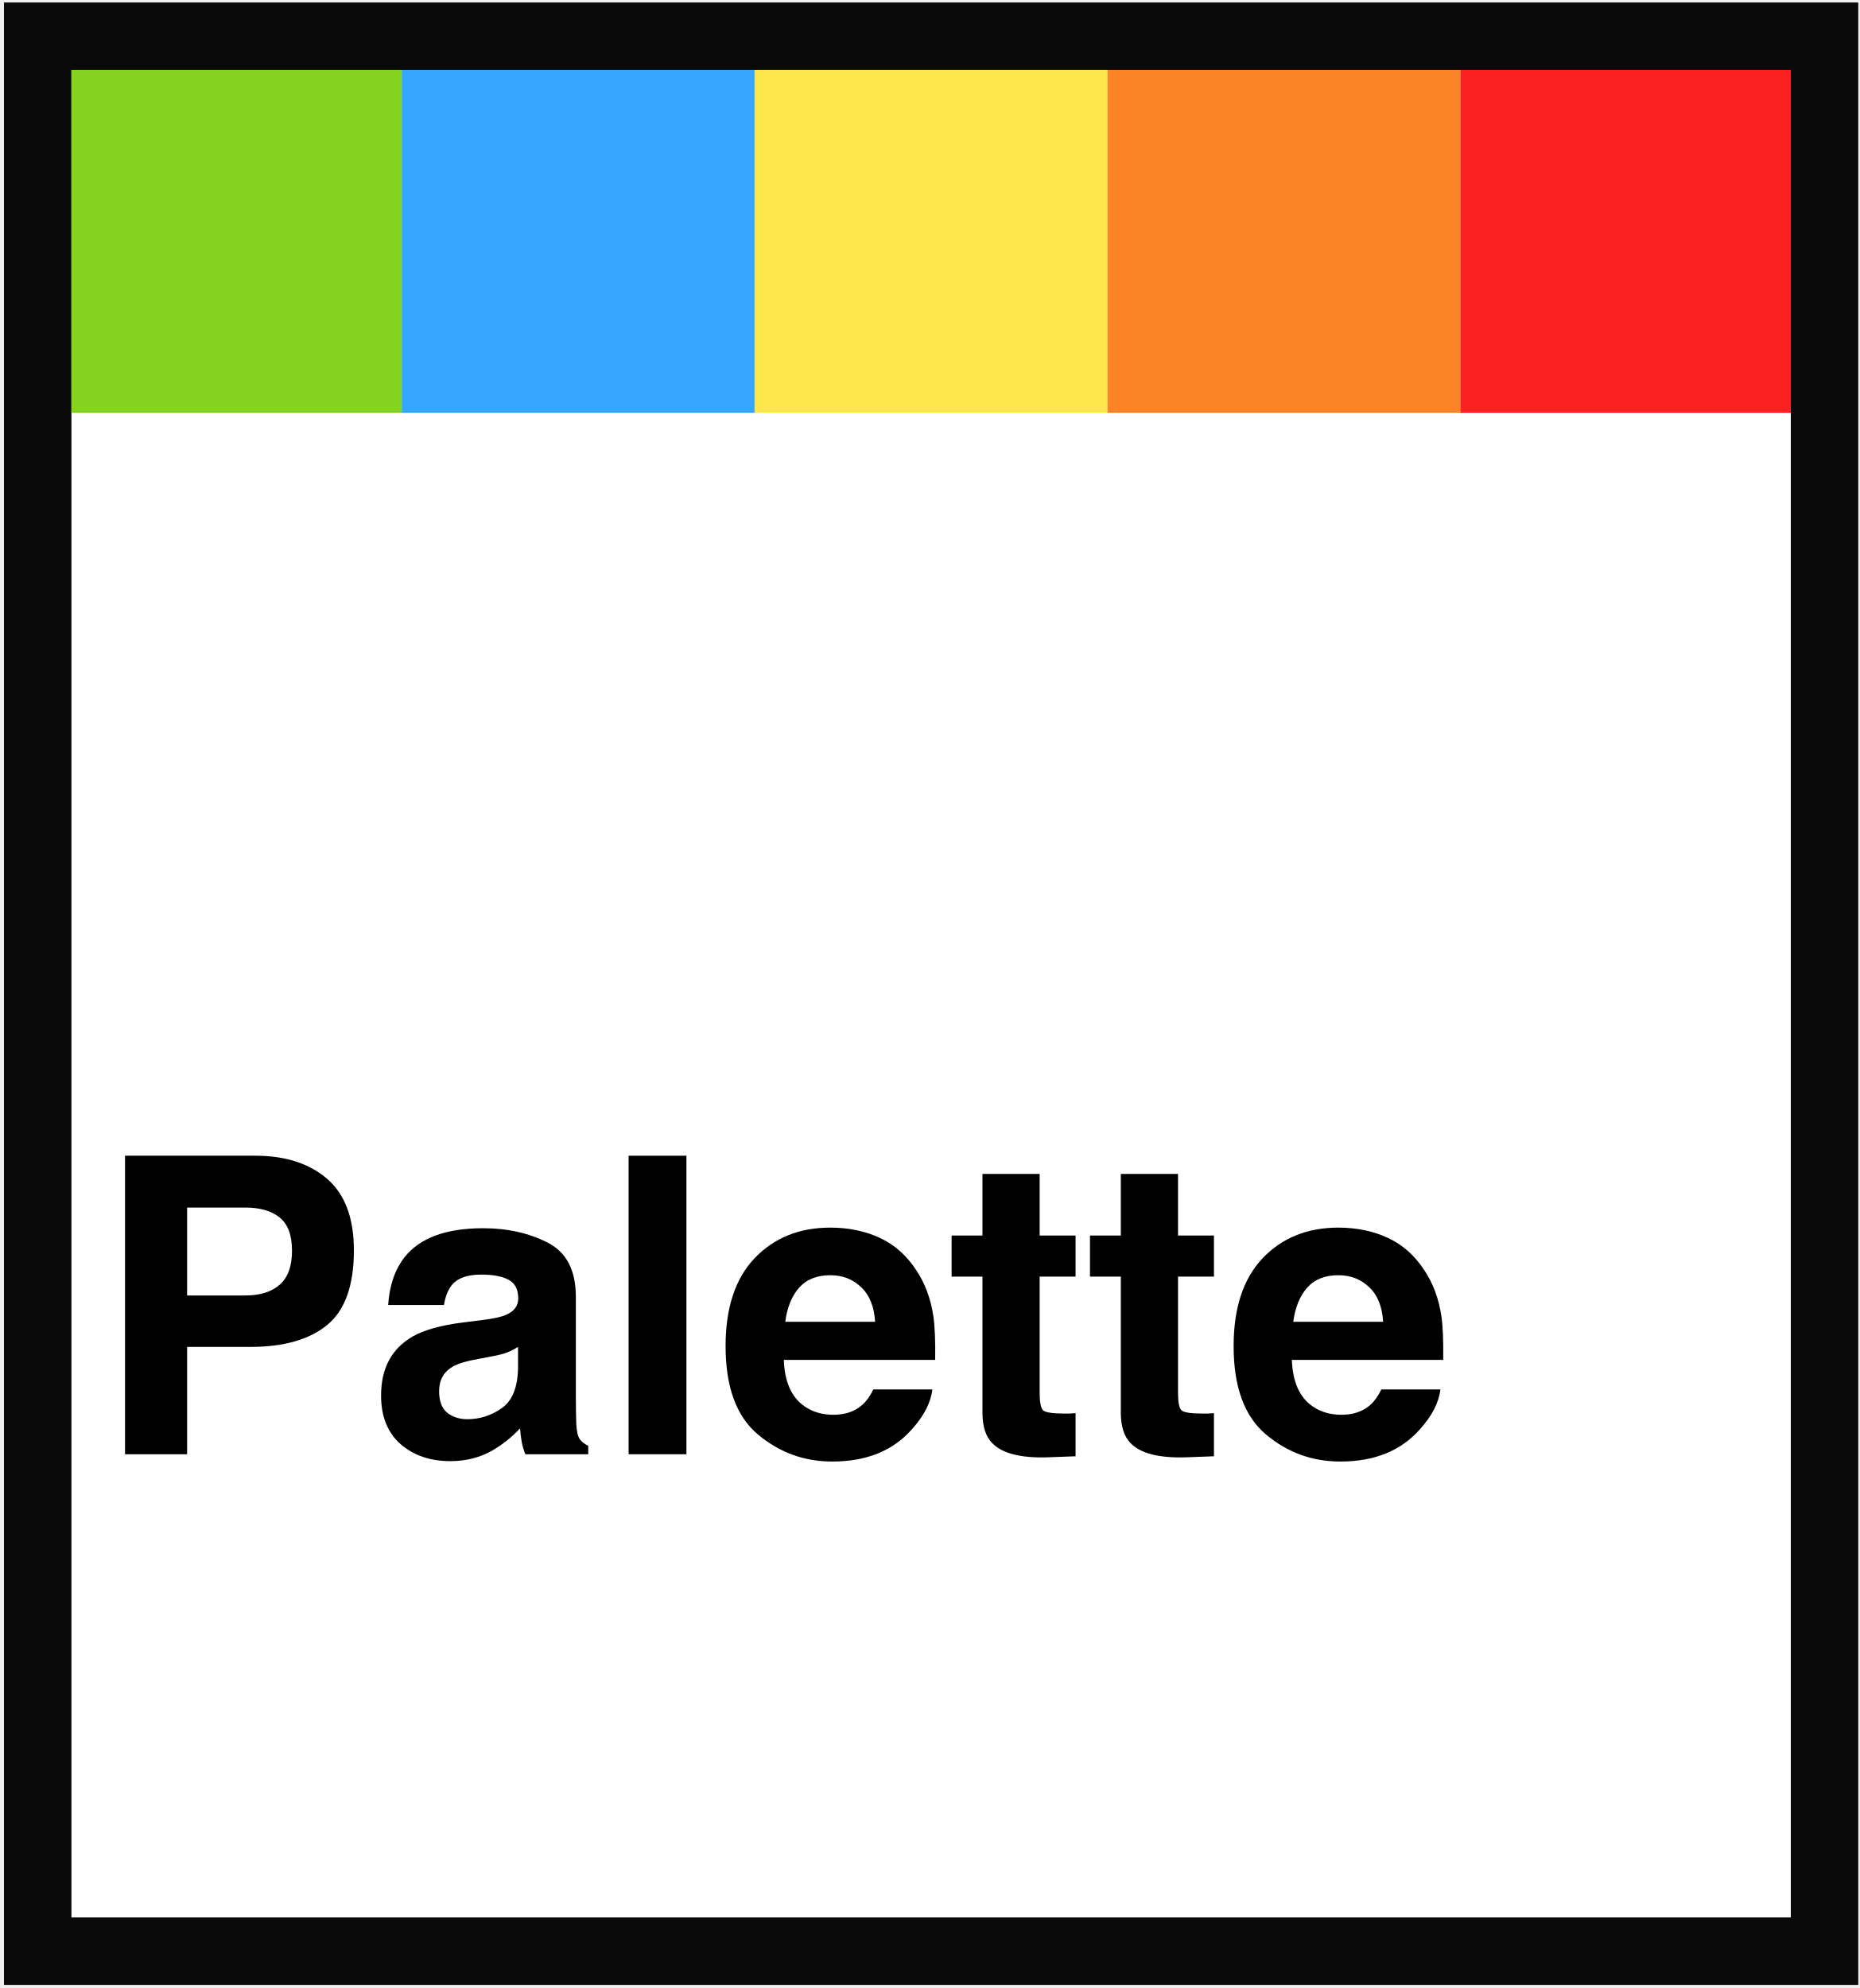
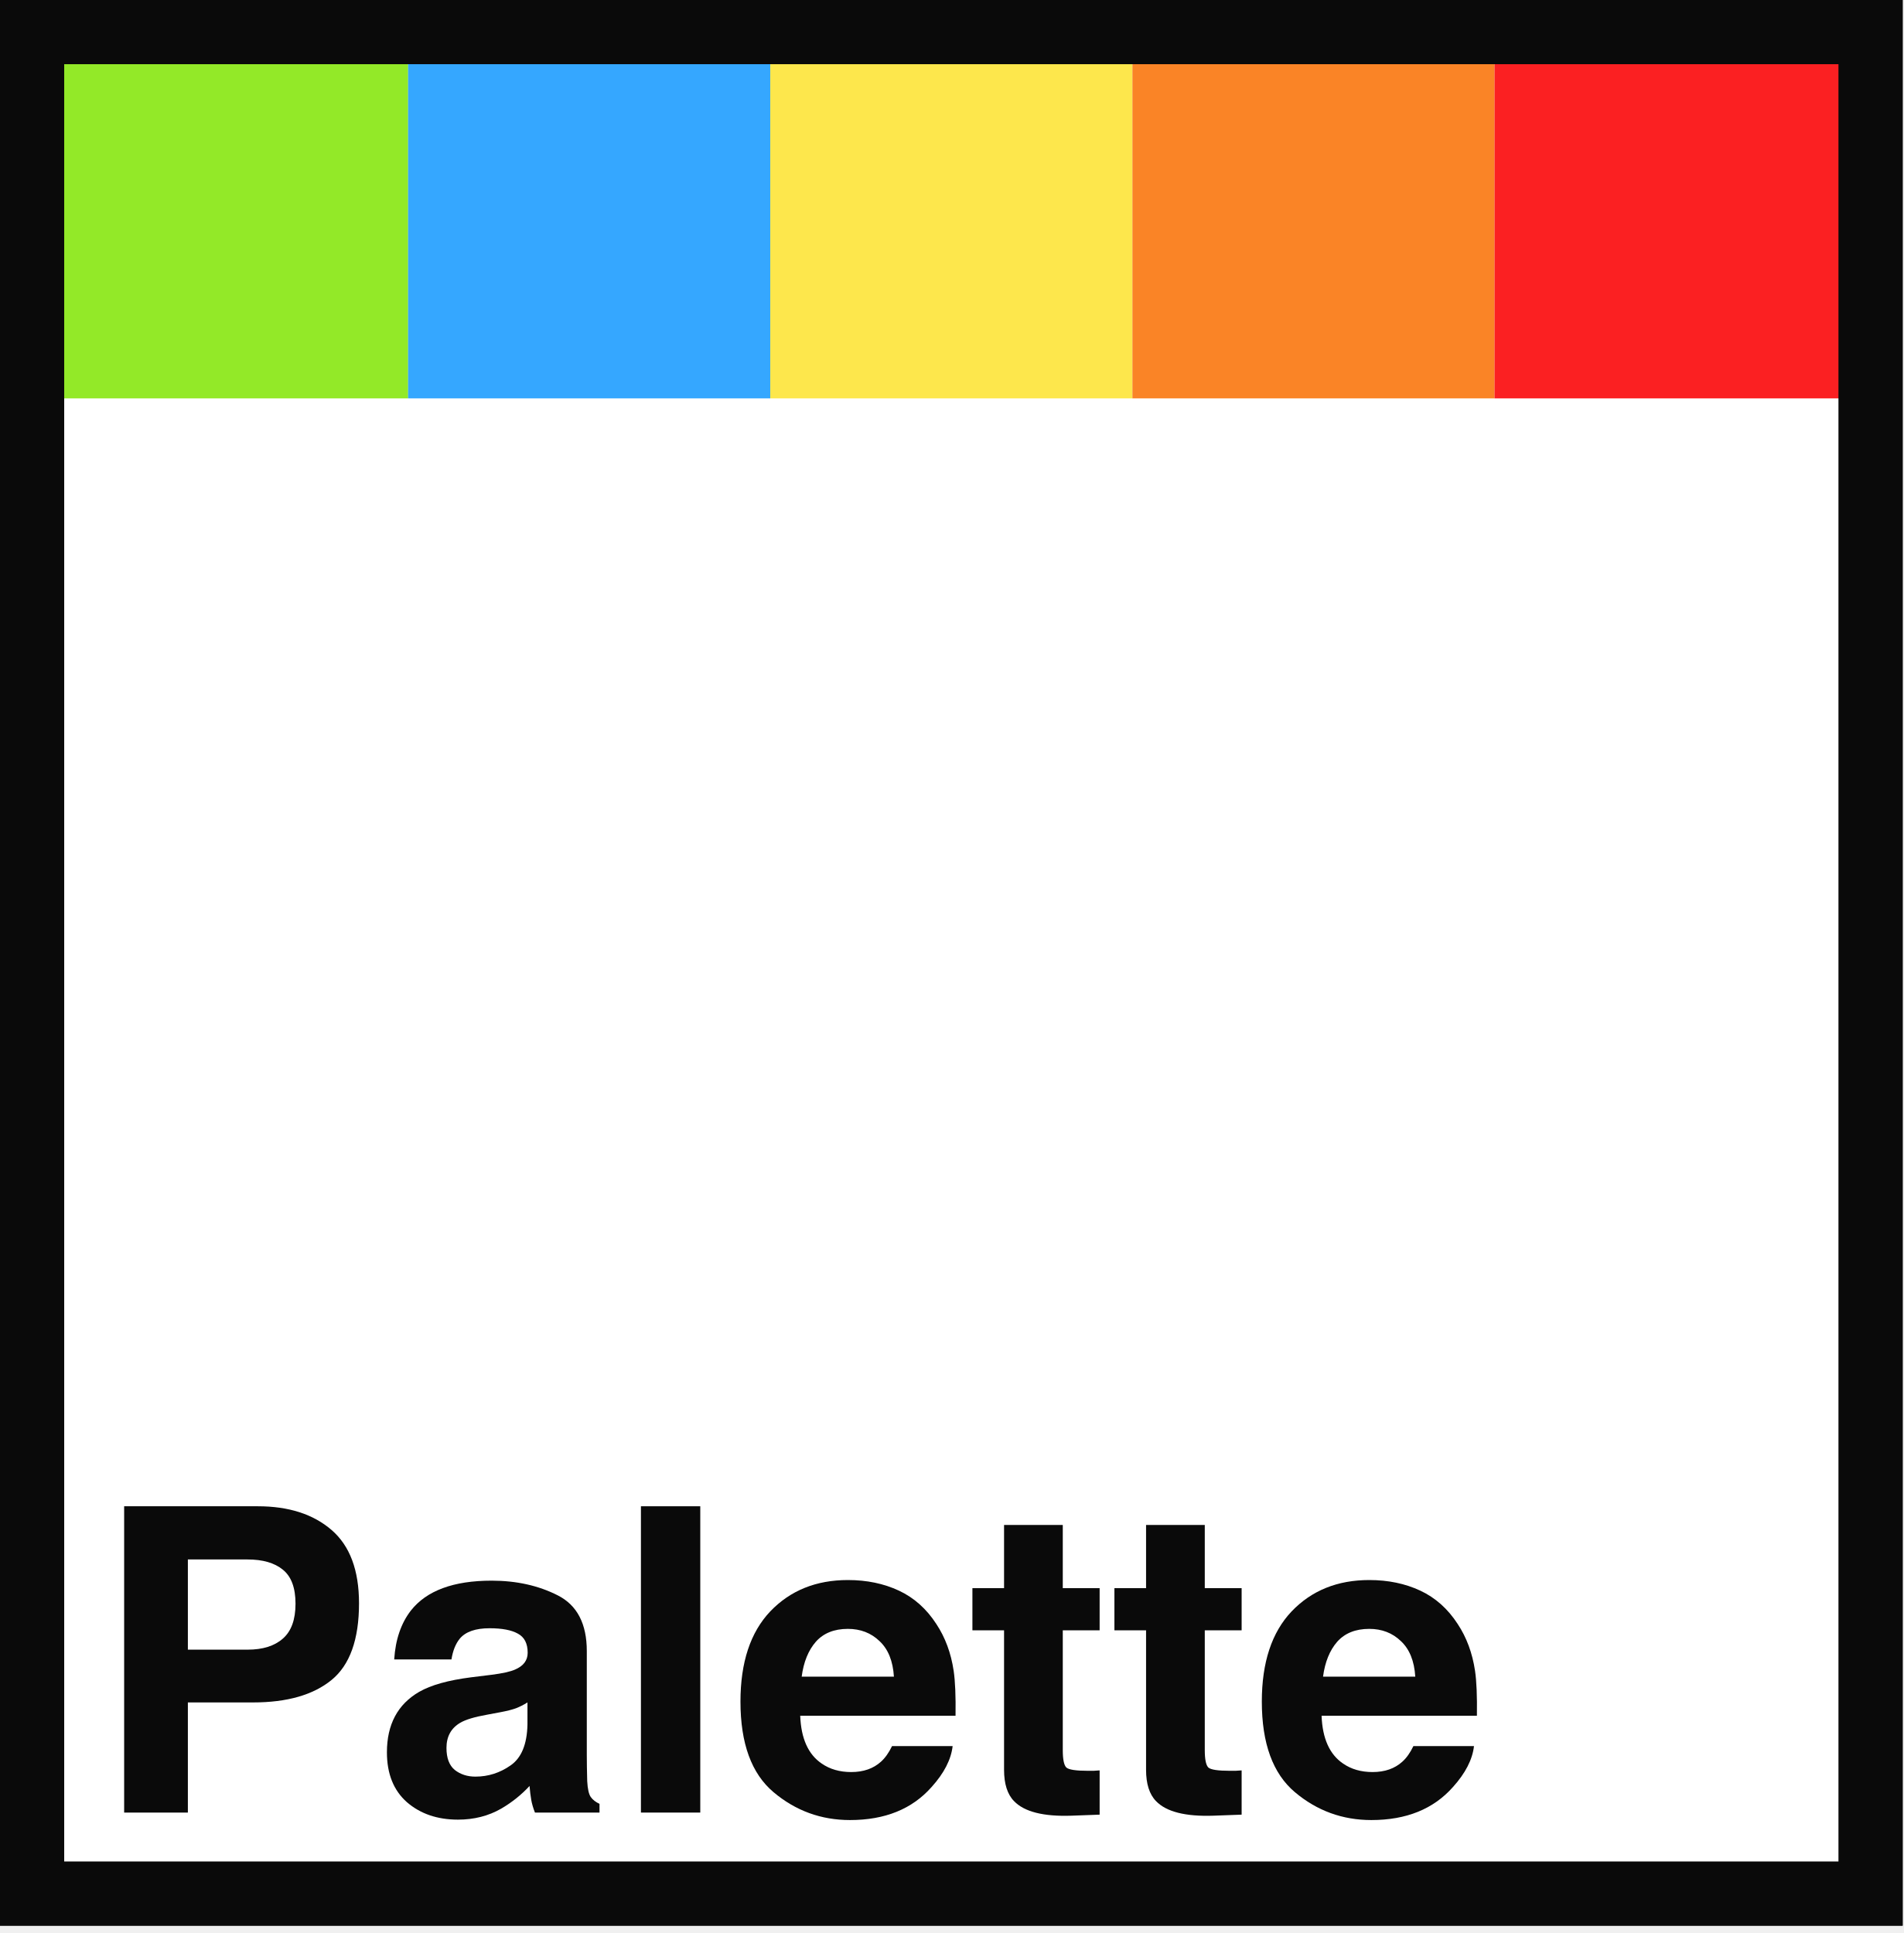
- <svg xmlns="http://www.w3.org/2000/svg" width="363" height="388" viewBox="0 0 363 388" fill="none">
-   <path d="M7.347 380.828V7.085H356.074V380.828H7.347Z" fill="white" stroke="black" stroke-width="13.118" />
-   <path d="M78.409 10.226H9.538V80.564H78.409V10.226Z" fill="#84D321" />
-   <path d="M147.272 10.226H78.402V80.564H147.272V10.226Z" fill="#35A7FF" />
-   <path d="M216.148 10.226H147.277V80.564H216.148V10.226Z" fill="#FDE74C" />
-   <path d="M285.018 10.226H216.147V80.564H285.018V10.226Z" fill="#FA8426" />
-   <path d="M353.888 10.226H285.017V80.564H353.888V10.226Z" fill="#FB2022" />
-   <path d="M7.347 380.828V7.085H356.074V380.828H7.347Z" stroke="#0A0A0A" stroke-width="13.118" />
-   <path d="M56.991 244.102C56.991 241.071 56.186 238.91 54.576 237.619C52.992 236.328 50.761 235.682 47.884 235.682H36.519V252.837H47.884C50.761 252.837 52.992 252.139 54.576 250.742C56.186 249.346 56.991 247.132 56.991 244.102ZM69.069 244.022C69.069 250.901 67.326 255.763 63.842 258.609C60.357 261.455 55.381 262.878 48.913 262.878H36.519V283.828H24.402V225.562H49.824C55.684 225.562 60.357 227.065 63.842 230.069C67.326 233.073 69.069 237.724 69.069 244.022Z" fill="black" />
-   <path d="M101.103 262.878C100.39 263.326 99.664 263.695 98.925 263.985C98.212 264.248 97.222 264.498 95.955 264.736L93.421 265.21C91.045 265.632 89.343 266.145 88.313 266.752C86.571 267.779 85.7 269.374 85.7 271.535C85.7 273.458 86.228 274.855 87.284 275.725C88.366 276.568 89.672 276.99 91.204 276.99C93.632 276.99 95.863 276.278 97.896 274.855C99.955 273.432 101.024 270.836 101.103 267.068V262.878ZM94.253 257.62C96.338 257.357 97.83 257.027 98.727 256.632C100.338 255.947 101.143 254.88 101.143 253.43C101.143 251.665 100.522 250.453 99.282 249.794C98.067 249.109 96.272 248.766 93.896 248.766C91.23 248.766 89.343 249.425 88.234 250.742C87.442 251.717 86.914 253.035 86.65 254.695H75.76C75.998 250.927 77.054 247.83 78.928 245.406C81.911 241.611 87.033 239.714 94.292 239.714C99.018 239.714 103.215 240.649 106.884 242.52C110.554 244.391 112.388 247.923 112.388 253.114V272.879C112.388 274.249 112.415 275.909 112.468 277.859C112.547 279.335 112.771 280.336 113.141 280.863C113.51 281.39 114.065 281.825 114.804 282.168V283.828H102.529C102.185 282.958 101.948 282.141 101.816 281.377C101.684 280.613 101.578 279.743 101.499 278.768C99.942 280.455 98.146 281.891 96.114 283.077C93.685 284.474 90.94 285.172 87.877 285.172C83.971 285.172 80.737 284.065 78.176 281.852C75.642 279.612 74.375 276.449 74.375 272.365C74.375 267.068 76.421 263.234 80.512 260.862C82.756 259.57 86.056 258.648 90.412 258.095L94.253 257.62Z" fill="black" />
-   <path d="M133.969 283.828H122.684V225.562H133.969V283.828Z" fill="black" />
-   <path d="M162.044 248.885C159.43 248.885 157.398 249.701 155.946 251.335C154.52 252.969 153.623 255.183 153.253 257.976H170.795C170.61 254.998 169.699 252.745 168.063 251.217C166.452 249.662 164.446 248.885 162.044 248.885ZM162.044 239.595C165.634 239.595 168.868 240.267 171.745 241.611C174.623 242.955 176.999 245.077 178.873 247.975C180.562 250.532 181.658 253.496 182.16 256.869C182.45 258.846 182.569 261.692 182.516 265.408H152.976C153.134 269.729 154.494 272.76 157.055 274.499C158.612 275.58 160.486 276.12 162.677 276.12C165.001 276.12 166.888 275.461 168.34 274.143C169.132 273.432 169.831 272.444 170.439 271.179H181.962C181.671 273.735 180.338 276.331 177.962 278.966C174.266 283.156 169.092 285.251 162.44 285.251C156.949 285.251 152.105 283.485 147.908 279.954C143.71 276.423 141.611 270.678 141.611 262.72C141.611 255.262 143.499 249.543 147.274 245.564C151.075 241.585 155.999 239.595 162.044 239.595Z" fill="black" />
-   <path d="M185.723 249.161V241.137H191.742V229.12H202.909V241.137H209.917V249.161H202.909V271.93C202.909 273.695 203.133 274.802 203.582 275.25C204.031 275.672 205.403 275.883 207.7 275.883C208.043 275.883 208.4 275.883 208.769 275.883C209.165 275.856 209.548 275.83 209.917 275.804V284.223L204.572 284.421C199.239 284.605 195.596 283.683 193.643 281.654C192.376 280.363 191.742 278.373 191.742 275.685V249.161H185.723Z" fill="black" />
-   <path d="M212.729 249.161V241.137H218.748V229.12H229.914V241.137H236.923V249.161H229.914V271.93C229.914 273.695 230.139 274.802 230.587 275.25C231.036 275.672 232.409 275.883 234.706 275.883C235.049 275.883 235.405 275.883 235.775 275.883C236.171 275.856 236.554 275.83 236.923 275.804V284.223L231.577 284.421C226.245 284.605 222.602 283.683 220.648 281.654C219.381 280.363 218.748 278.373 218.748 275.685V249.161H212.729Z" fill="black" />
-   <path d="M261.197 248.885C258.583 248.885 256.55 249.701 255.098 251.335C253.673 252.969 252.775 255.183 252.406 257.976H269.948C269.763 254.998 268.852 252.745 267.215 251.217C265.605 249.662 263.599 248.885 261.197 248.885ZM261.197 239.595C264.787 239.595 268.021 240.267 270.898 241.611C273.775 242.955 276.151 245.077 278.026 247.975C279.715 250.532 280.811 253.496 281.312 256.869C281.603 258.846 281.721 261.692 281.669 265.408H252.129C252.287 269.729 253.647 272.76 256.207 274.499C257.765 275.58 259.639 276.12 261.83 276.12C264.153 276.12 266.041 275.461 267.493 274.143C268.284 273.432 268.984 272.444 269.591 271.179H281.114C280.824 273.735 279.491 276.331 277.115 278.966C273.419 283.156 268.245 285.251 261.592 285.251C256.102 285.251 251.257 283.485 247.06 279.954C242.863 276.423 240.764 270.678 240.764 262.72C240.764 255.262 242.652 249.543 246.427 245.564C250.228 241.585 255.151 239.595 261.197 239.595Z" fill="black" />
+ <svg xmlns="http://www.w3.org/2000/svg" width="253" height="257" viewBox="0 0 253 257" fill="none">
+   <path d="M2.56 2.56H250.354V253.465H2.56V2.56Z" fill="white" stroke="#0A0A0A" stroke-width="5.12" />
+   <path d="M54.253 6.418H6.115V52.968H54.253V6.418Z" fill="#93E928" />
+   <path d="M102.387 6.418H54.249V52.968H102.387V6.418Z" fill="#35A7FF" />
+   <path d="M150.526 6.418H102.388V52.968H150.526V6.418Z" fill="#FDE74C" />
+   <path d="M198.667 6.418H150.529V52.968H198.667V6.418Z" fill="#FA8426" />
+   <path d="M246.804 6.418H198.666V52.968H246.804V6.418Z" fill="#FB2022" />
+   <path d="M4.267 4.267H248.648V251.758H4.267V4.267Z" stroke="#0A0A0A" stroke-width="8.534" />
+   <path d="M39.282 213.222C39.282 211.103 38.719 209.593 37.593 208.691C36.486 207.788 34.927 207.337 32.916 207.337H24.973V219.328H32.916C34.927 219.328 36.486 218.84 37.593 217.863C38.719 216.887 39.282 215.34 39.282 213.222ZM47.723 213.166C47.723 217.974 46.505 221.372 44.07 223.362C41.634 225.351 38.156 226.345 33.636 226.345H24.973V240.989H16.503V200.264H34.272C38.368 200.264 41.634 201.314 44.07 203.413C46.505 205.513 47.723 208.764 47.723 213.166Z" fill="#0A0A0A" />
+   <path d="M70.114 226.345C69.616 226.659 69.108 226.916 68.592 227.119C68.094 227.303 67.402 227.478 66.516 227.644L64.745 227.976C63.084 228.27 61.894 228.629 61.174 229.053C59.956 229.771 59.348 230.886 59.348 232.396C59.348 233.741 59.717 234.717 60.455 235.325C61.211 235.914 62.124 236.209 63.195 236.209C64.892 236.209 66.451 235.712 67.872 234.717C69.311 233.722 70.059 231.908 70.114 229.274V226.345ZM65.326 222.671C66.784 222.487 67.826 222.256 68.453 221.98C69.579 221.501 70.142 220.755 70.142 219.742C70.142 218.508 69.708 217.661 68.841 217.2C67.992 216.721 66.737 216.482 65.077 216.482C63.213 216.482 61.894 216.942 61.119 217.863C60.565 218.545 60.196 219.466 60.012 220.626H52.401C52.567 217.992 53.305 215.828 54.615 214.133C56.7 211.481 60.279 210.155 65.353 210.155C68.656 210.155 71.59 210.809 74.155 212.117C76.72 213.424 78.002 215.892 78.002 219.521V233.336C78.002 234.293 78.02 235.454 78.057 236.817C78.113 237.848 78.269 238.548 78.528 238.917C78.786 239.285 79.174 239.589 79.69 239.828V240.989H71.11C70.871 240.381 70.704 239.81 70.612 239.276C70.52 238.742 70.446 238.134 70.391 237.452C69.302 238.631 68.047 239.635 66.627 240.464C64.929 241.44 63.01 241.928 60.87 241.928C58.139 241.928 55.879 241.155 54.089 239.607C52.318 238.042 51.432 235.831 51.432 232.976C51.432 229.274 52.862 226.594 55.722 224.936C57.29 224.034 59.597 223.389 62.641 223.002L65.326 222.671Z" fill="#0A0A0A" />
+   <path d="M93.086 240.989H85.198V200.264H93.086V240.989Z" fill="#0A0A0A" />
+   <path d="M112.709 216.565C110.882 216.565 109.462 217.136 108.447 218.278C107.45 219.42 106.823 220.967 106.565 222.919H118.826C118.697 220.838 118.06 219.263 116.916 218.195C115.79 217.108 114.388 216.565 112.709 216.565ZM112.709 210.072C115.219 210.072 117.479 210.542 119.49 211.481C121.501 212.42 123.162 213.903 124.472 215.929C125.653 217.716 126.419 219.788 126.769 222.146C126.972 223.527 127.055 225.517 127.018 228.114H106.371C106.482 231.134 107.432 233.253 109.222 234.468C110.31 235.224 111.62 235.601 113.152 235.601C114.776 235.601 116.095 235.141 117.11 234.22C117.663 233.722 118.152 233.032 118.577 232.148H126.631C126.428 233.934 125.496 235.749 123.835 237.59C121.252 240.519 117.636 241.983 112.986 241.983C109.148 241.983 105.762 240.749 102.828 238.281C99.895 235.813 98.428 231.798 98.428 226.235C98.428 221.022 99.747 217.025 102.386 214.244C105.043 211.463 108.484 210.072 112.709 210.072Z" fill="#0A0A0A" />
+   <path d="M129.26 216.758V211.15H133.467V202.75H141.272V211.15H146.171V216.758H141.272V232.673C141.272 233.907 141.429 234.68 141.742 234.993C142.056 235.288 143.016 235.435 144.621 235.435C144.861 235.435 145.11 235.435 145.368 235.435C145.645 235.417 145.912 235.399 146.171 235.38V241.265L142.434 241.403C138.707 241.532 136.161 240.888 134.795 239.469C133.91 238.567 133.467 237.176 133.467 235.297V216.758H129.26Z" fill="#0A0A0A" />
+   <path d="M148.136 216.758V211.15H152.343V202.75H160.148V211.15H165.047V216.758H160.148V232.673C160.148 233.907 160.305 234.68 160.618 234.993C160.932 235.288 161.891 235.435 163.497 235.435C163.737 235.435 163.986 235.435 164.244 235.435C164.521 235.417 164.788 235.399 165.047 235.38V241.265L161.31 241.403C157.583 241.532 155.037 240.888 153.671 239.469C152.786 238.567 152.343 237.176 152.343 235.297V216.758H148.136Z" fill="#0A0A0A" />
+   <path d="M182.013 216.565C180.186 216.565 178.765 217.136 177.75 218.278C176.754 219.42 176.127 220.967 175.868 222.919H188.129C188 220.838 187.364 219.263 186.22 218.195C185.094 217.108 183.692 216.565 182.013 216.565ZM182.013 210.072C184.522 210.072 186.782 210.542 188.794 211.481C190.805 212.42 192.465 213.903 193.775 215.929C194.956 217.716 195.722 219.788 196.073 222.146C196.276 223.527 196.359 225.517 196.322 228.114H175.675C175.785 231.134 176.736 233.253 178.525 234.468C179.614 235.224 180.924 235.601 182.455 235.601C184.079 235.601 185.398 235.141 186.413 234.22C186.967 233.722 187.456 233.032 187.88 232.148H195.934C195.731 233.934 194.799 235.749 193.139 237.59C190.556 240.519 186.939 241.983 182.289 241.983C178.452 241.983 175.066 240.749 172.132 238.281C169.198 235.813 167.731 231.798 167.731 226.235C167.731 221.022 169.051 217.025 171.689 214.244C174.346 211.463 177.787 210.072 182.013 210.072Z" fill="#0A0A0A" />
</svg>
